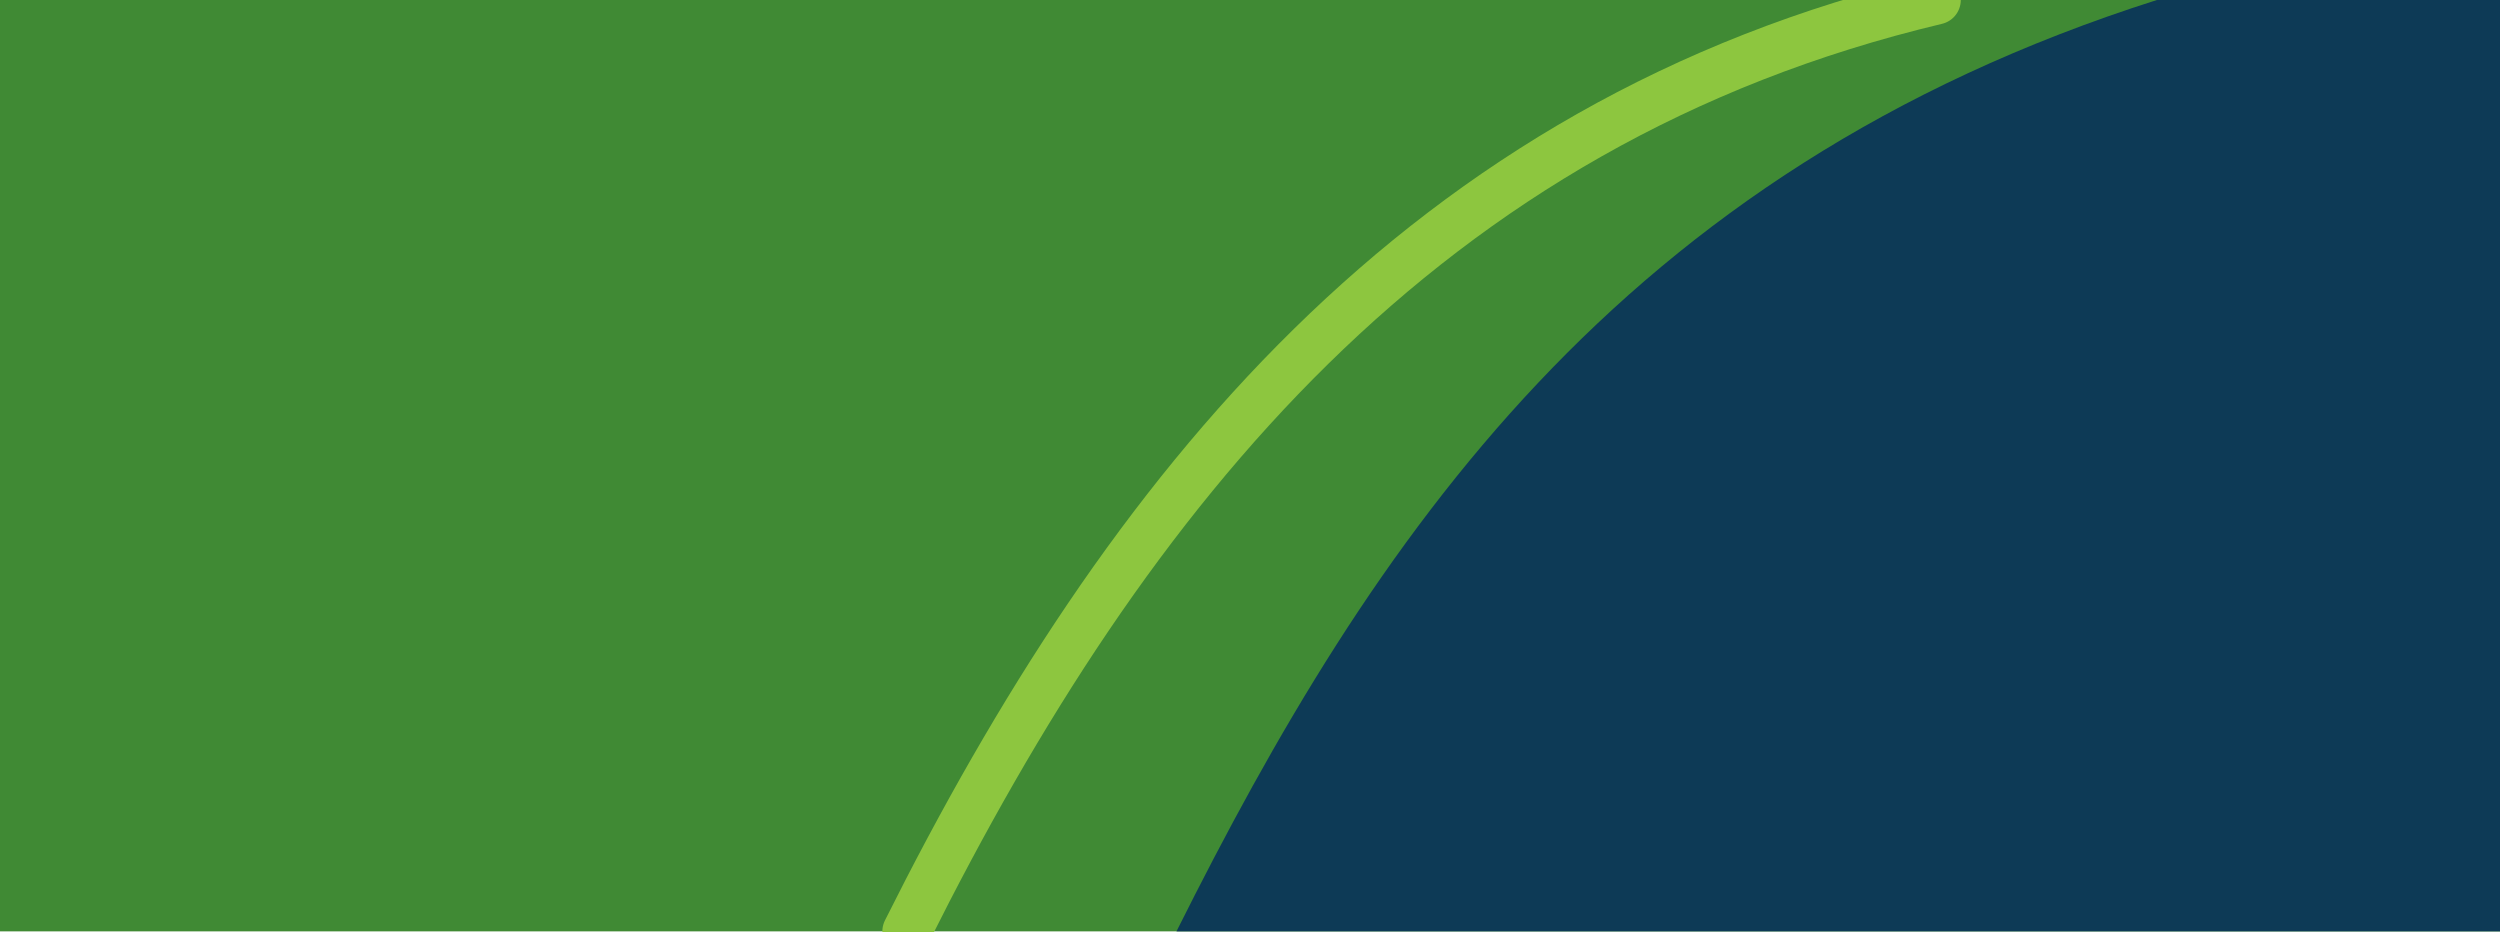
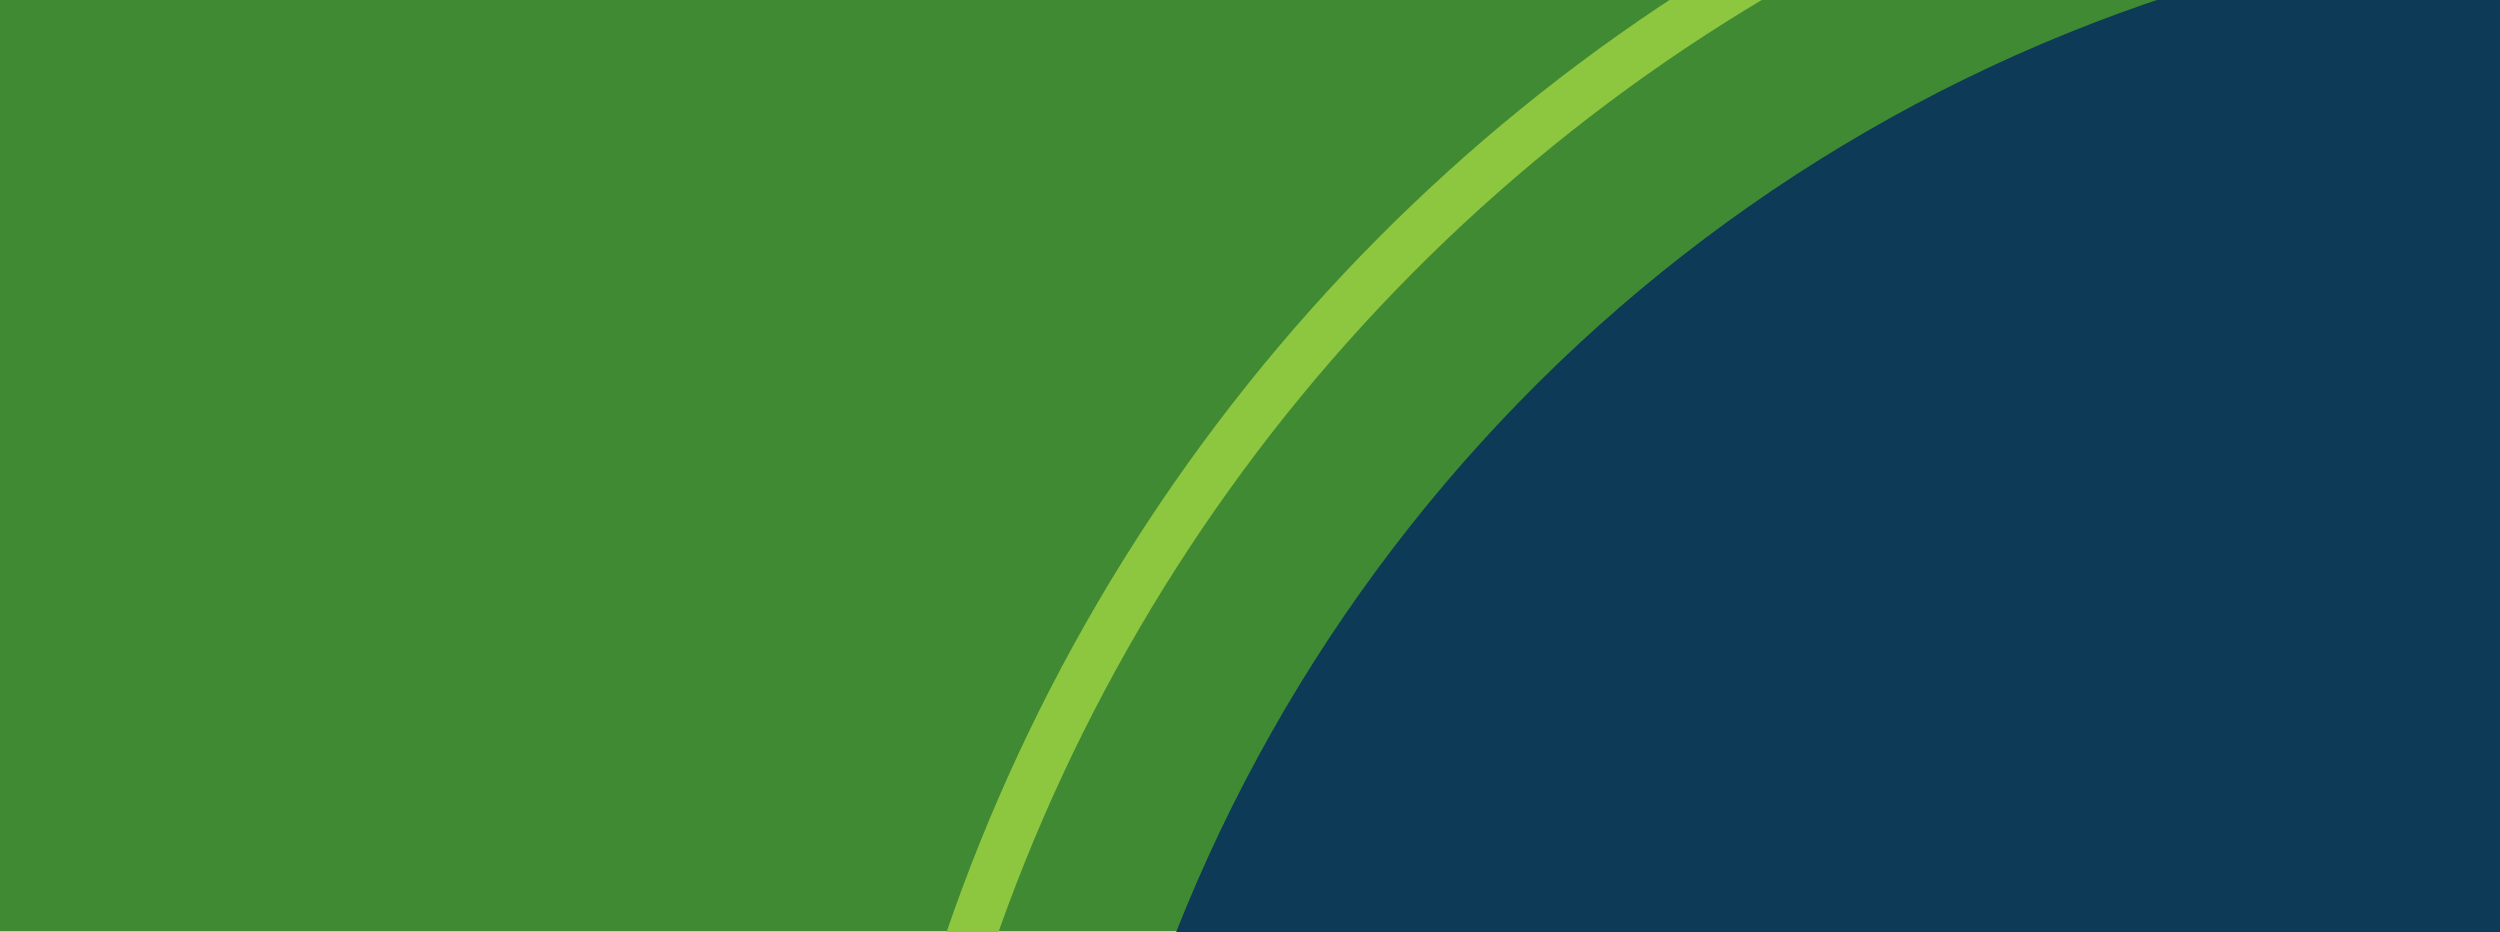
<svg xmlns="http://www.w3.org/2000/svg" width="204" height="76" viewBox="0 0 204 76">
  <rect width="204" height="76" fill="#408a34" />
-   <path d="M96 76 C112 44 132 14 176 0 H204 V76 Z" fill="#0d3a56" />
-   <path d="M74 76 C92 40 116 10 158 0" fill="none" stroke="#8dc63f" stroke-width="4" stroke-linecap="round" />
+   <path d="M89.870 96.000 A131.254 131.254 0 0 1 186.228 -3.000 L244 -3 L244 96 Z" fill="#0d3a56" />
+   <path d="M73.952 96.000 A146.836 146.836 0 0 1 144.921 -3.000" fill="none" stroke="#8dc63f" stroke-width="4" />
</svg>
